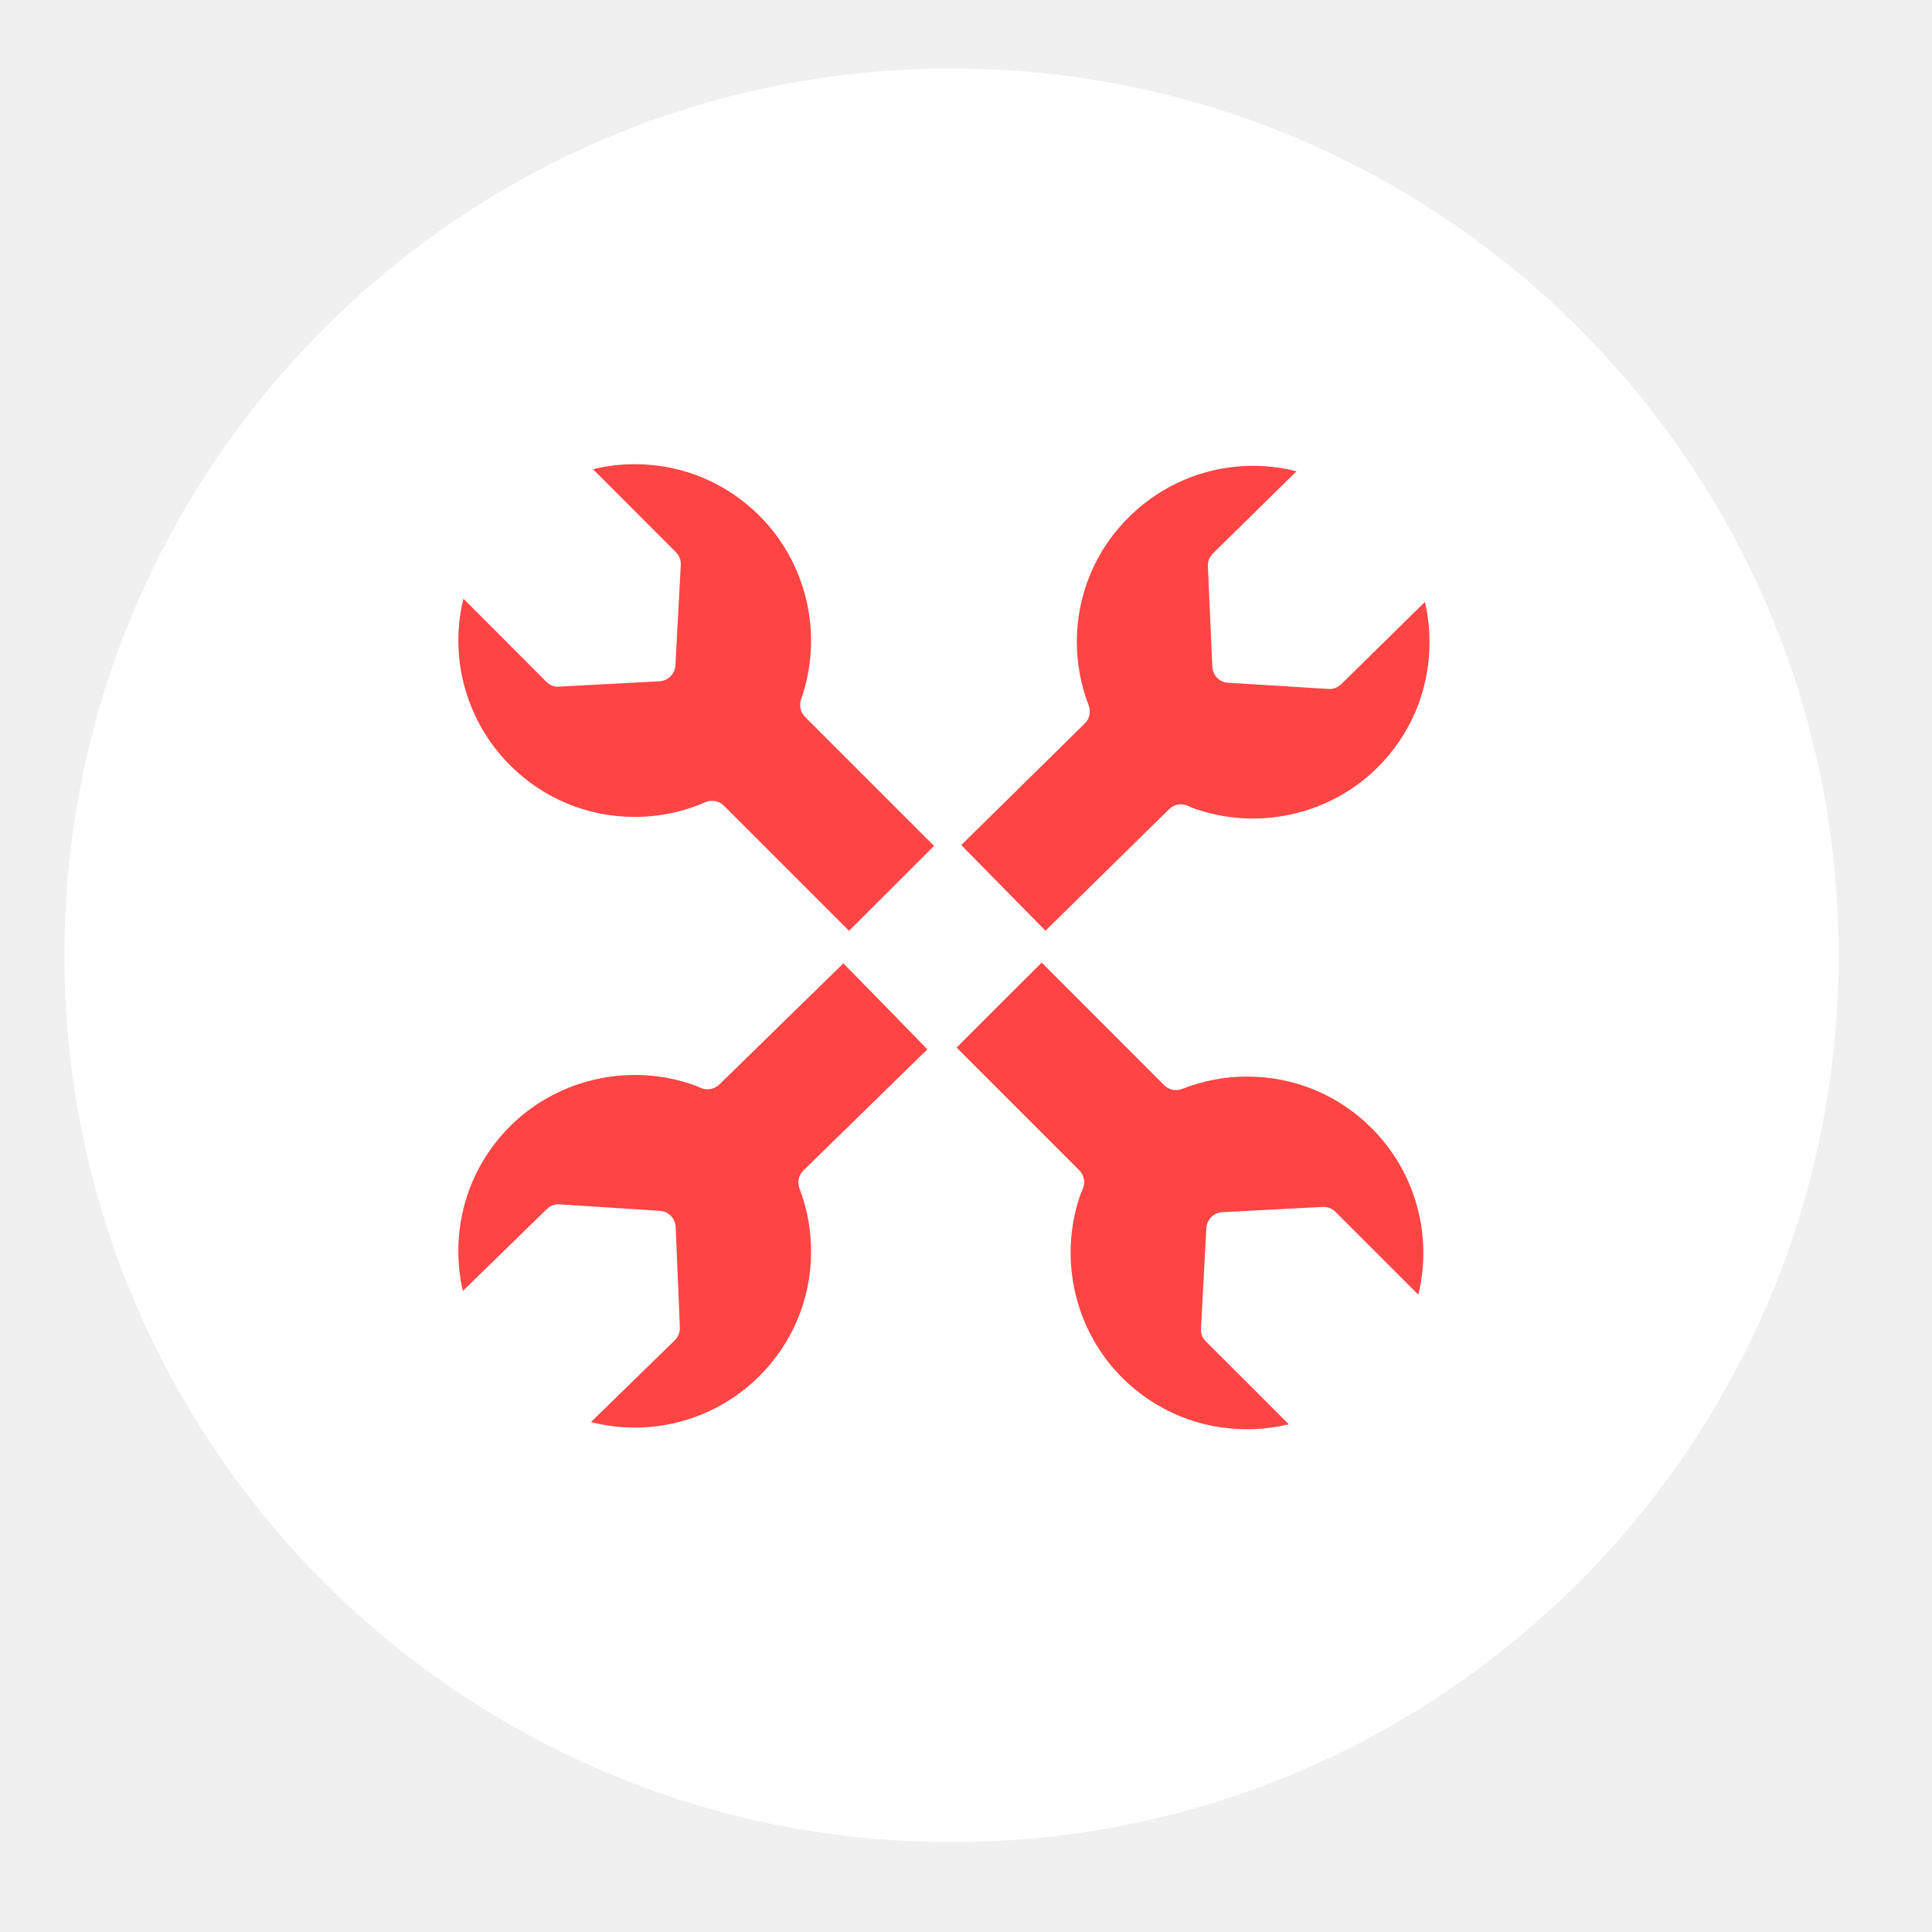
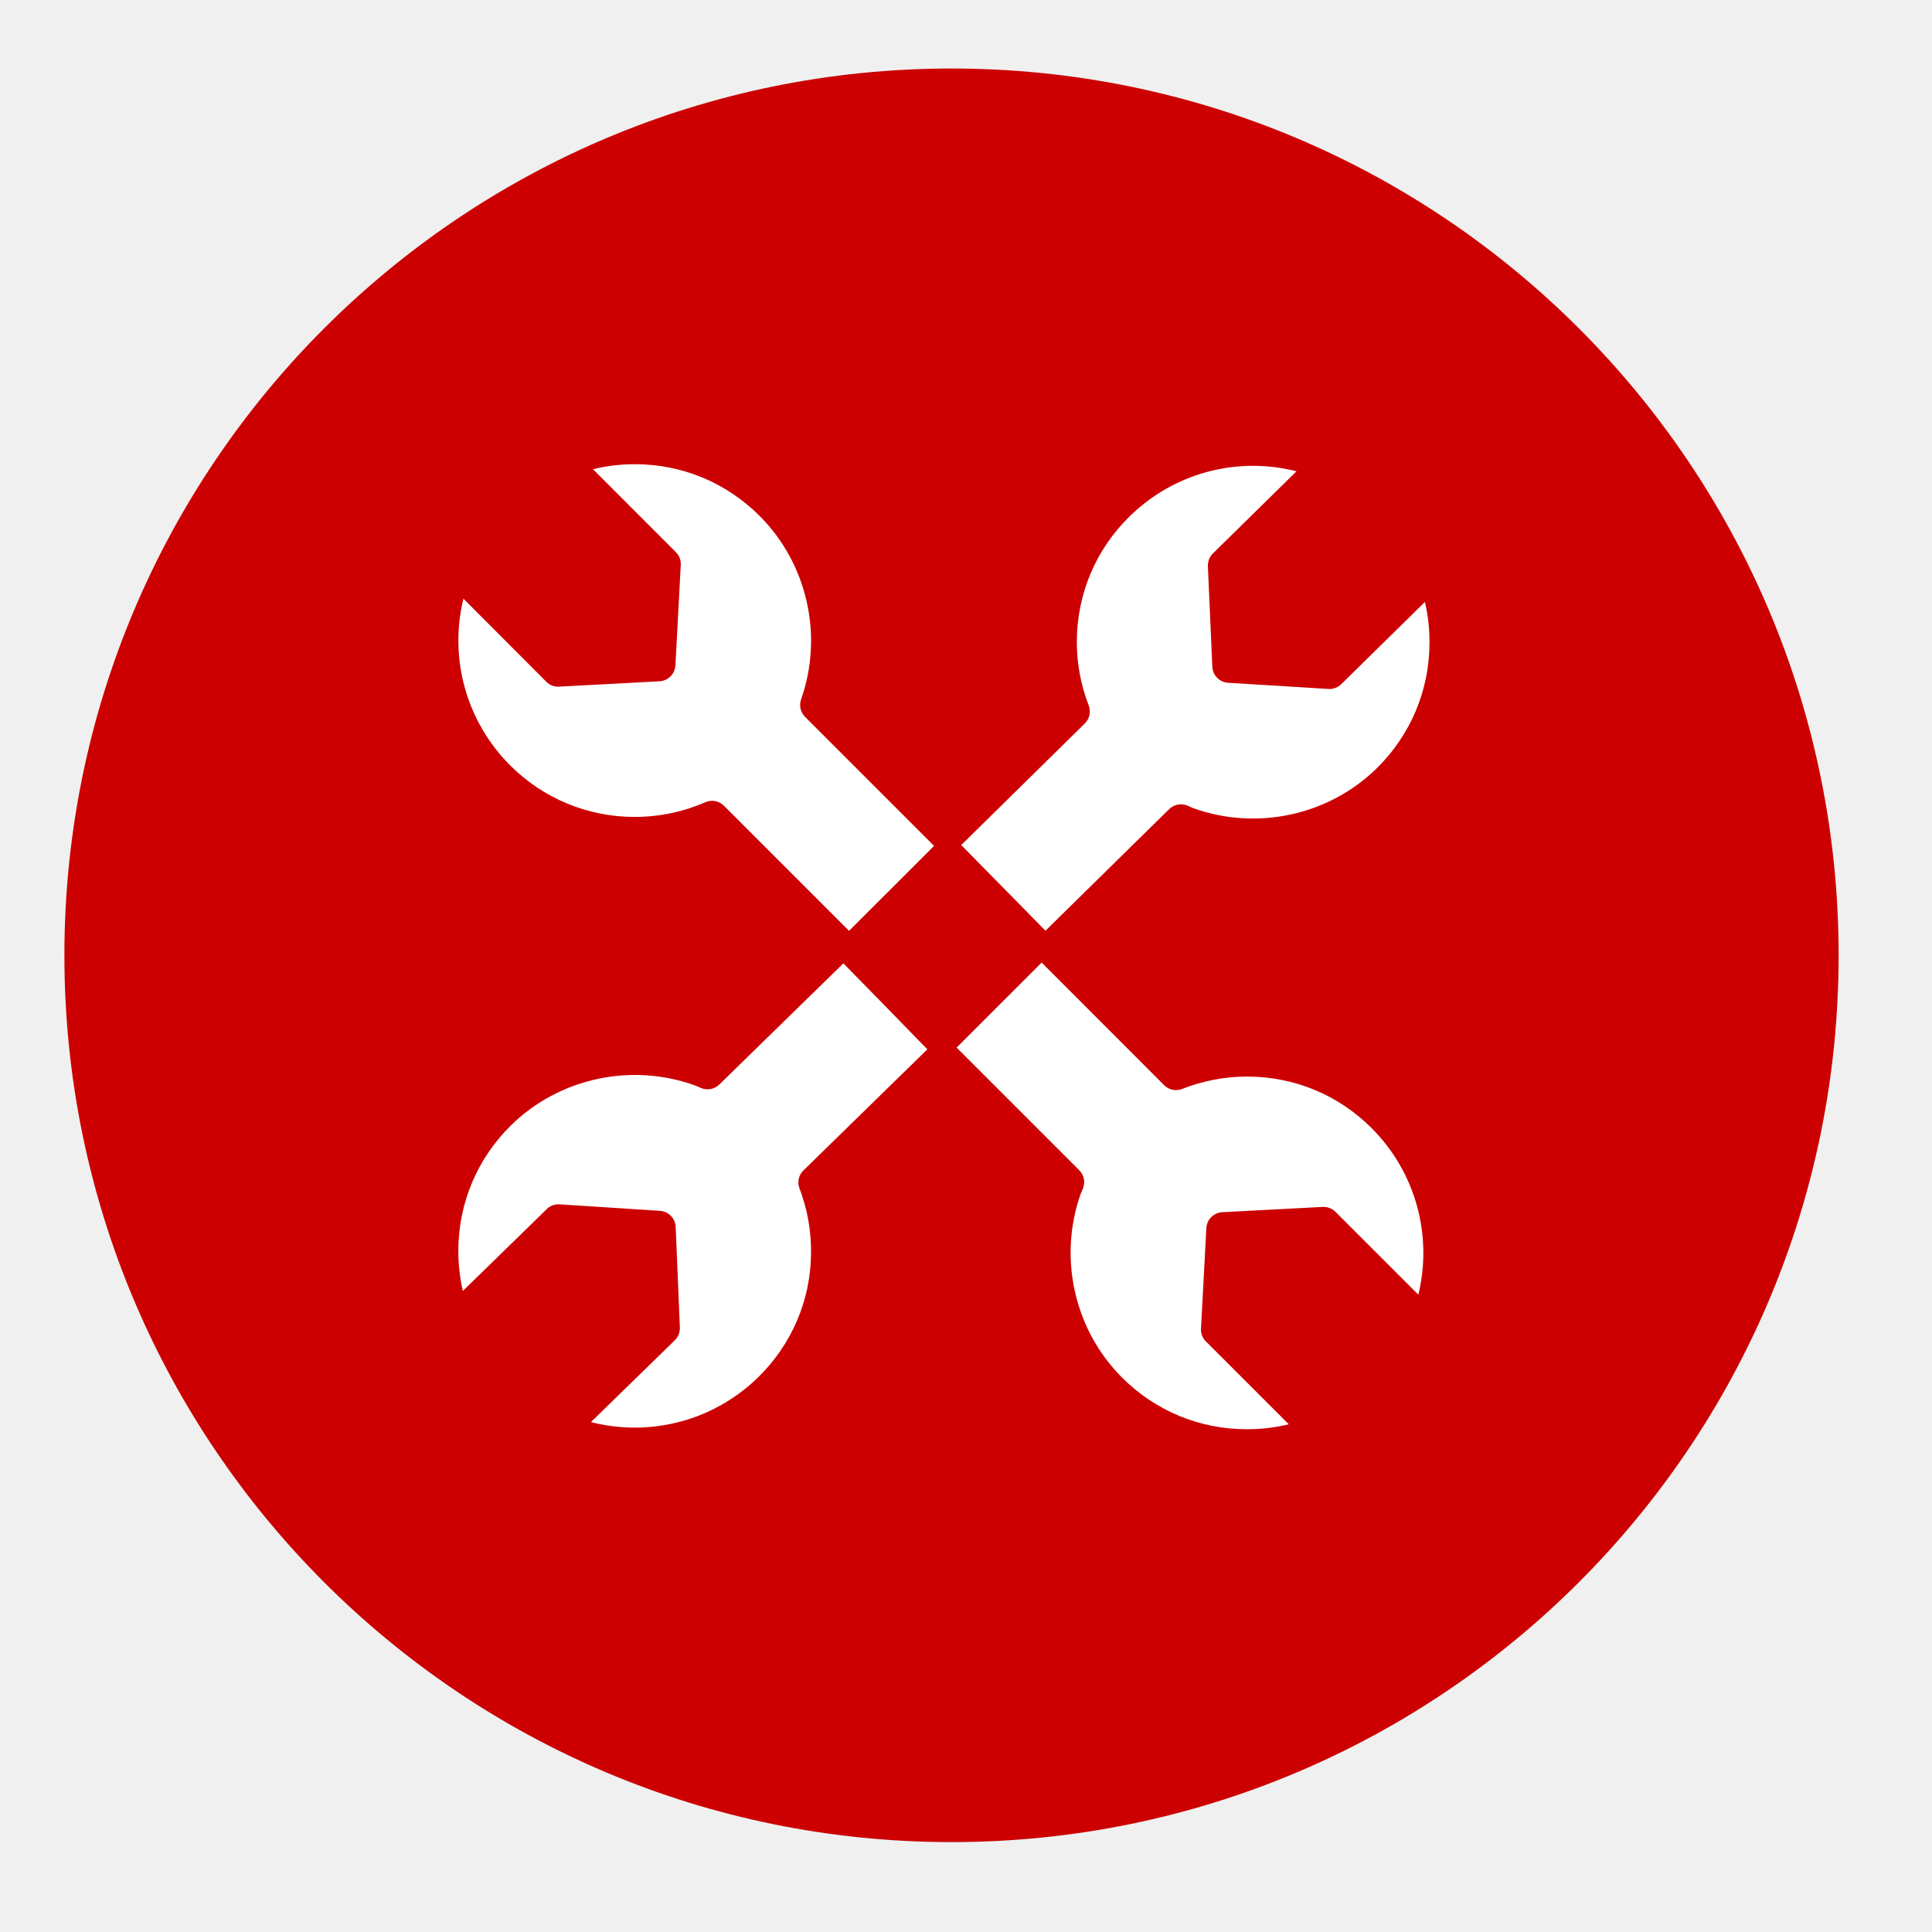
<svg xmlns="http://www.w3.org/2000/svg" version="1.1" x="0px" y="0px" width="30px" height="30px" viewBox="0 0 30 30" enable-background="new 0 0 30 30" xml:space="preserve">
  <g id="circle">
-     <ellipse fill="#FFFFFF" cx="14.775" cy="14.834" rx="13.775" ry="13.77" />
+     <ellipse fill="#CC0000" cx="14.775" cy="14.834" rx="13.775" ry="13.77" />
  </g>
  <g id="wrench">
    <g>
-       <path fill="#FF4444" d="M9.854,12.685c0.382,0,0.751-0.077,1.099-0.228c0.034-0.015,0.069-0.022,0.104-0.022    c0.068,0,0.134,0.027,0.185,0.077l1.942,1.942l1.32-1.319l-2.003-2.003c-0.071-0.071-0.095-0.177-0.062-0.272    c0.35-0.991,0.097-2.108-0.644-2.849c-0.517-0.517-1.205-0.803-1.937-0.803c-0.221,0-0.439,0.026-0.65,0.078l1.287,1.288    c0.053,0.052,0.081,0.125,0.076,0.198l-0.083,1.559c-0.007,0.134-0.114,0.24-0.247,0.248l-1.56,0.083    c-0.078,0.005-0.146-0.023-0.199-0.077L7.196,9.296c-0.225,0.921,0.04,1.902,0.725,2.588C8.438,12.4,9.124,12.685,9.854,12.685z" />
-       <path fill="#FF4444" d="M21.298,17.517c-0.516-0.516-1.201-0.8-1.932-0.8c-0.348,0-0.687,0.065-1.01,0.192    c-0.097,0.038-0.207,0.016-0.28-0.059l-1.901-1.903l-0.656,0.655l-0.665,0.665l1.904,1.904c0.074,0.073,0.097,0.182,0.06,0.278    l-0.022,0.054c-0.006,0.013-0.012,0.024-0.016,0.037c-0.35,0.992-0.098,2.11,0.643,2.851c0.518,0.518,1.205,0.802,1.937,0.802    c0.222,0,0.439-0.025,0.652-0.077l-1.288-1.288c-0.052-0.051-0.08-0.124-0.075-0.197l0.083-1.56    c0.007-0.134,0.112-0.239,0.245-0.248l1.561-0.082c0.073-0.004,0.146,0.023,0.199,0.076l1.287,1.287    C22.248,19.183,21.983,18.202,21.298,17.517z" />
-       <path fill="#FF4444" d="M11.772,21.387c0.521-0.51,0.814-1.191,0.822-1.921c0.004-0.348-0.056-0.689-0.18-1.013    c-0.037-0.097-0.013-0.207,0.062-0.279l1.924-1.88l-0.646-0.663l-0.658-0.672L11.17,16.84c-0.073,0.072-0.183,0.094-0.279,0.057    l-0.053-0.023c-0.012-0.006-0.025-0.012-0.037-0.016c-0.988-0.361-2.109-0.122-2.859,0.609c-0.523,0.511-0.816,1.194-0.825,1.927    c-0.002,0.221,0.021,0.439,0.07,0.652l1.303-1.271c0.052-0.053,0.125-0.079,0.199-0.074l1.559,0.101    c0.134,0.009,0.238,0.117,0.244,0.25l0.065,1.561c0.002,0.073-0.025,0.146-0.078,0.198l-1.303,1.271    C10.095,22.317,11.079,22.064,11.772,21.387z" />
-       <path fill="#FF4444" d="M17.538,8.021c-0.521,0.511-0.81,1.194-0.817,1.923c-0.003,0.348,0.06,0.688,0.185,1.012    c0.036,0.097,0.012,0.207-0.062,0.279l-1.918,1.887l0.649,0.66l0.659,0.67l1.92-1.887c0.073-0.073,0.185-0.095,0.28-0.057    l0.052,0.023c0.014,0.005,0.024,0.011,0.037,0.016c0.988,0.358,2.109,0.116,2.856-0.618c0.521-0.513,0.812-1.198,0.818-1.93    c0.003-0.221-0.021-0.439-0.071-0.652l-1.299,1.277c-0.053,0.051-0.124,0.079-0.197,0.074l-1.561-0.096    c-0.133-0.008-0.238-0.116-0.244-0.249l-0.069-1.56c-0.003-0.073,0.025-0.146,0.077-0.198l1.299-1.277    C19.212,7.084,18.229,7.341,17.538,8.021z" />
+       <path fill="#FFFFFF" d="M9.854,12.685c0.382,0,0.751-0.077,1.099-0.228c0.034-0.015,0.069-0.022,0.104-0.022    c0.068,0,0.134,0.027,0.185,0.077l1.942,1.942l1.32-1.319l-2.003-2.003c-0.071-0.071-0.095-0.177-0.062-0.272    c0.35-0.991,0.097-2.108-0.644-2.849c-0.517-0.517-1.205-0.803-1.937-0.803c-0.221,0-0.439,0.026-0.65,0.078l1.287,1.288    c0.053,0.052,0.081,0.125,0.076,0.198l-0.083,1.559c-0.007,0.134-0.114,0.24-0.247,0.248l-1.56,0.083    c-0.078,0.005-0.146-0.023-0.199-0.077L7.196,9.296c-0.225,0.921,0.04,1.902,0.725,2.588C8.438,12.4,9.124,12.685,9.854,12.685z" />
+       <path fill="#FFFFFF" d="M21.298,17.517c-0.516-0.516-1.201-0.8-1.932-0.8c-0.348,0-0.687,0.065-1.01,0.192    c-0.097,0.038-0.207,0.016-0.28-0.059l-1.901-1.903l-0.656,0.655l-0.665,0.665l1.904,1.904c0.074,0.073,0.097,0.182,0.06,0.278    l-0.022,0.054c-0.006,0.013-0.012,0.024-0.016,0.037c-0.35,0.992-0.098,2.11,0.643,2.851c0.518,0.518,1.205,0.802,1.937,0.802    c0.222,0,0.439-0.025,0.652-0.077l-1.288-1.288c-0.052-0.051-0.08-0.124-0.075-0.197l0.083-1.56    c0.007-0.134,0.112-0.239,0.245-0.248l1.561-0.082c0.073-0.004,0.146,0.023,0.199,0.076l1.287,1.287    C22.248,19.183,21.983,18.202,21.298,17.517z" />
+       <path fill="#FFFFFF" d="M11.772,21.387c0.521-0.51,0.814-1.191,0.822-1.921c0.004-0.348-0.056-0.689-0.18-1.013    c-0.037-0.097-0.013-0.207,0.062-0.279l1.924-1.88l-0.646-0.663l-0.658-0.672L11.17,16.84c-0.073,0.072-0.183,0.094-0.279,0.057    l-0.053-0.023c-0.012-0.006-0.025-0.012-0.037-0.016c-0.988-0.361-2.109-0.122-2.859,0.609c-0.523,0.511-0.816,1.194-0.825,1.927    c-0.002,0.221,0.021,0.439,0.07,0.652l1.303-1.271c0.052-0.053,0.125-0.079,0.199-0.074l1.559,0.101    c0.134,0.009,0.238,0.117,0.244,0.25l0.065,1.561c0.002,0.073-0.025,0.146-0.078,0.198l-1.303,1.271    C10.095,22.317,11.079,22.064,11.772,21.387z" />
+       <path fill="#FFFFFF" d="M17.538,8.021c-0.521,0.511-0.81,1.194-0.817,1.923c-0.003,0.348,0.06,0.688,0.185,1.012    c0.036,0.097,0.012,0.207-0.062,0.279l-1.918,1.887l0.649,0.66l0.659,0.67l1.92-1.887c0.073-0.073,0.185-0.095,0.28-0.057    l0.052,0.023c0.014,0.005,0.024,0.011,0.037,0.016c0.988,0.358,2.109,0.116,2.856-0.618c0.521-0.513,0.812-1.198,0.818-1.93    c0.003-0.221-0.021-0.439-0.071-0.652l-1.299,1.277c-0.053,0.051-0.124,0.079-0.197,0.074l-1.561-0.096    c-0.133-0.008-0.238-0.116-0.244-0.249l-0.069-1.56c-0.003-0.073,0.025-0.146,0.077-0.198l1.299-1.277    C19.212,7.084,18.229,7.341,17.538,8.021z" />
    </g>
  </g>
</svg>
